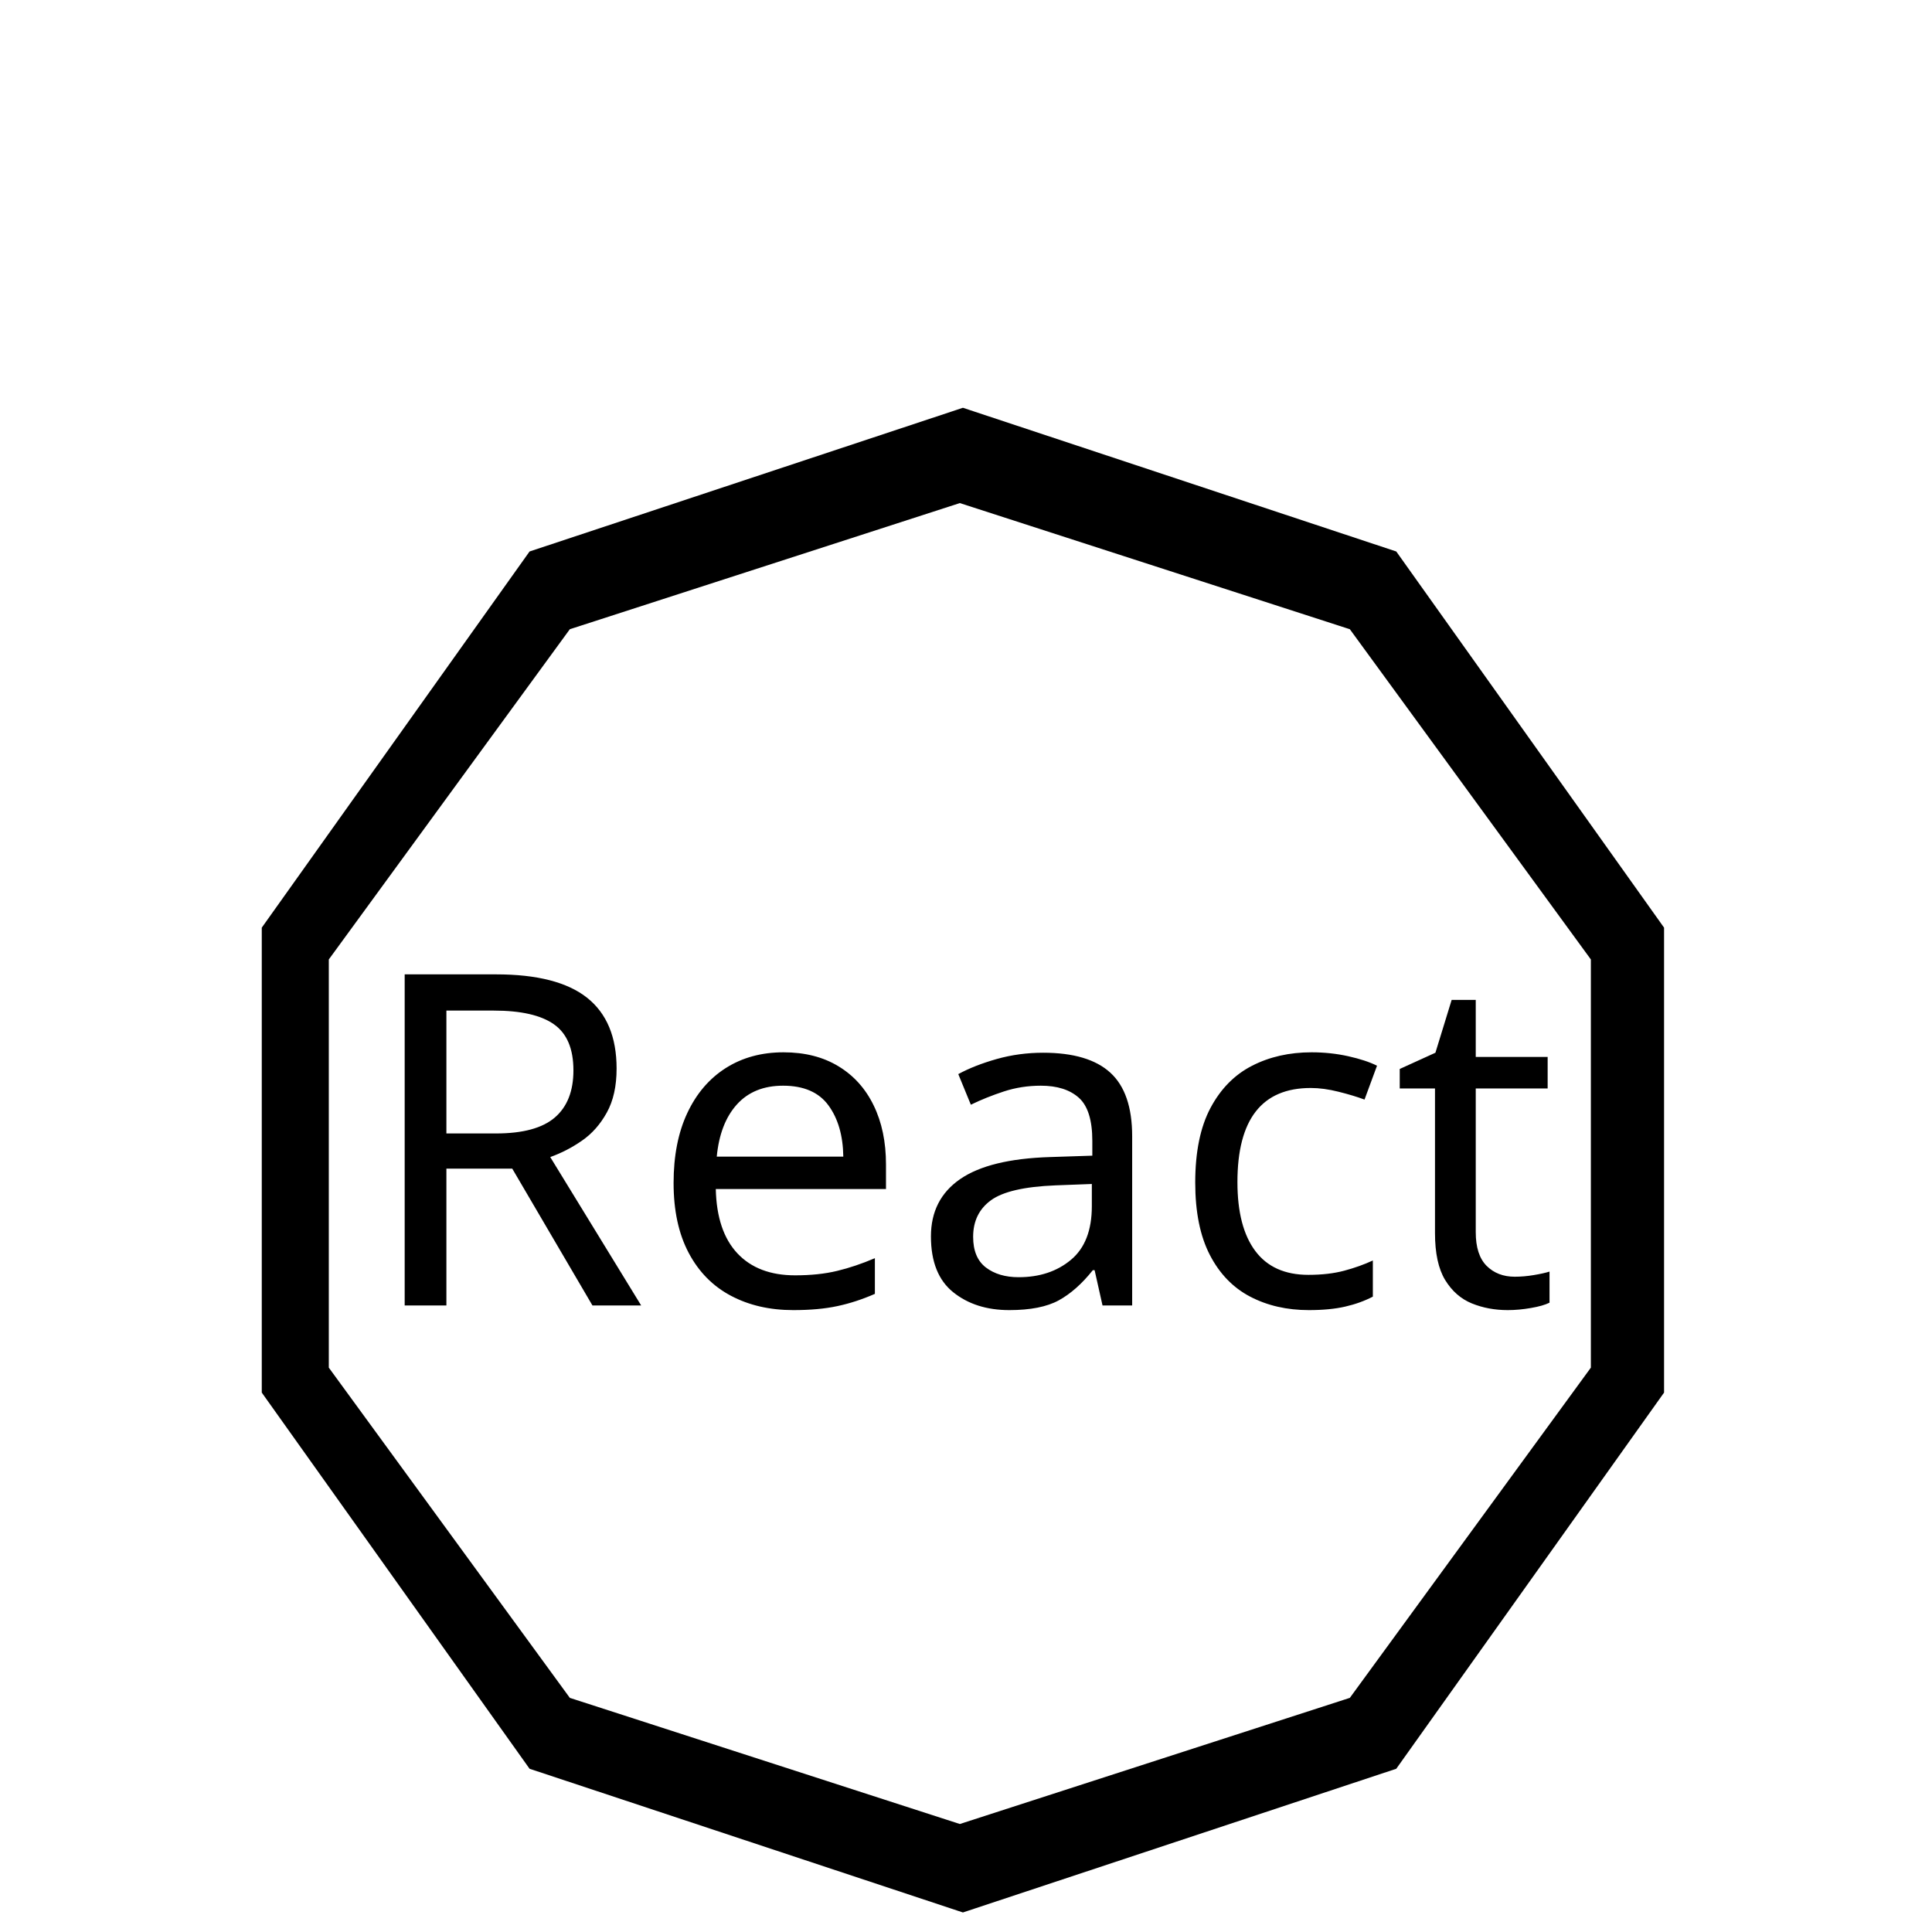
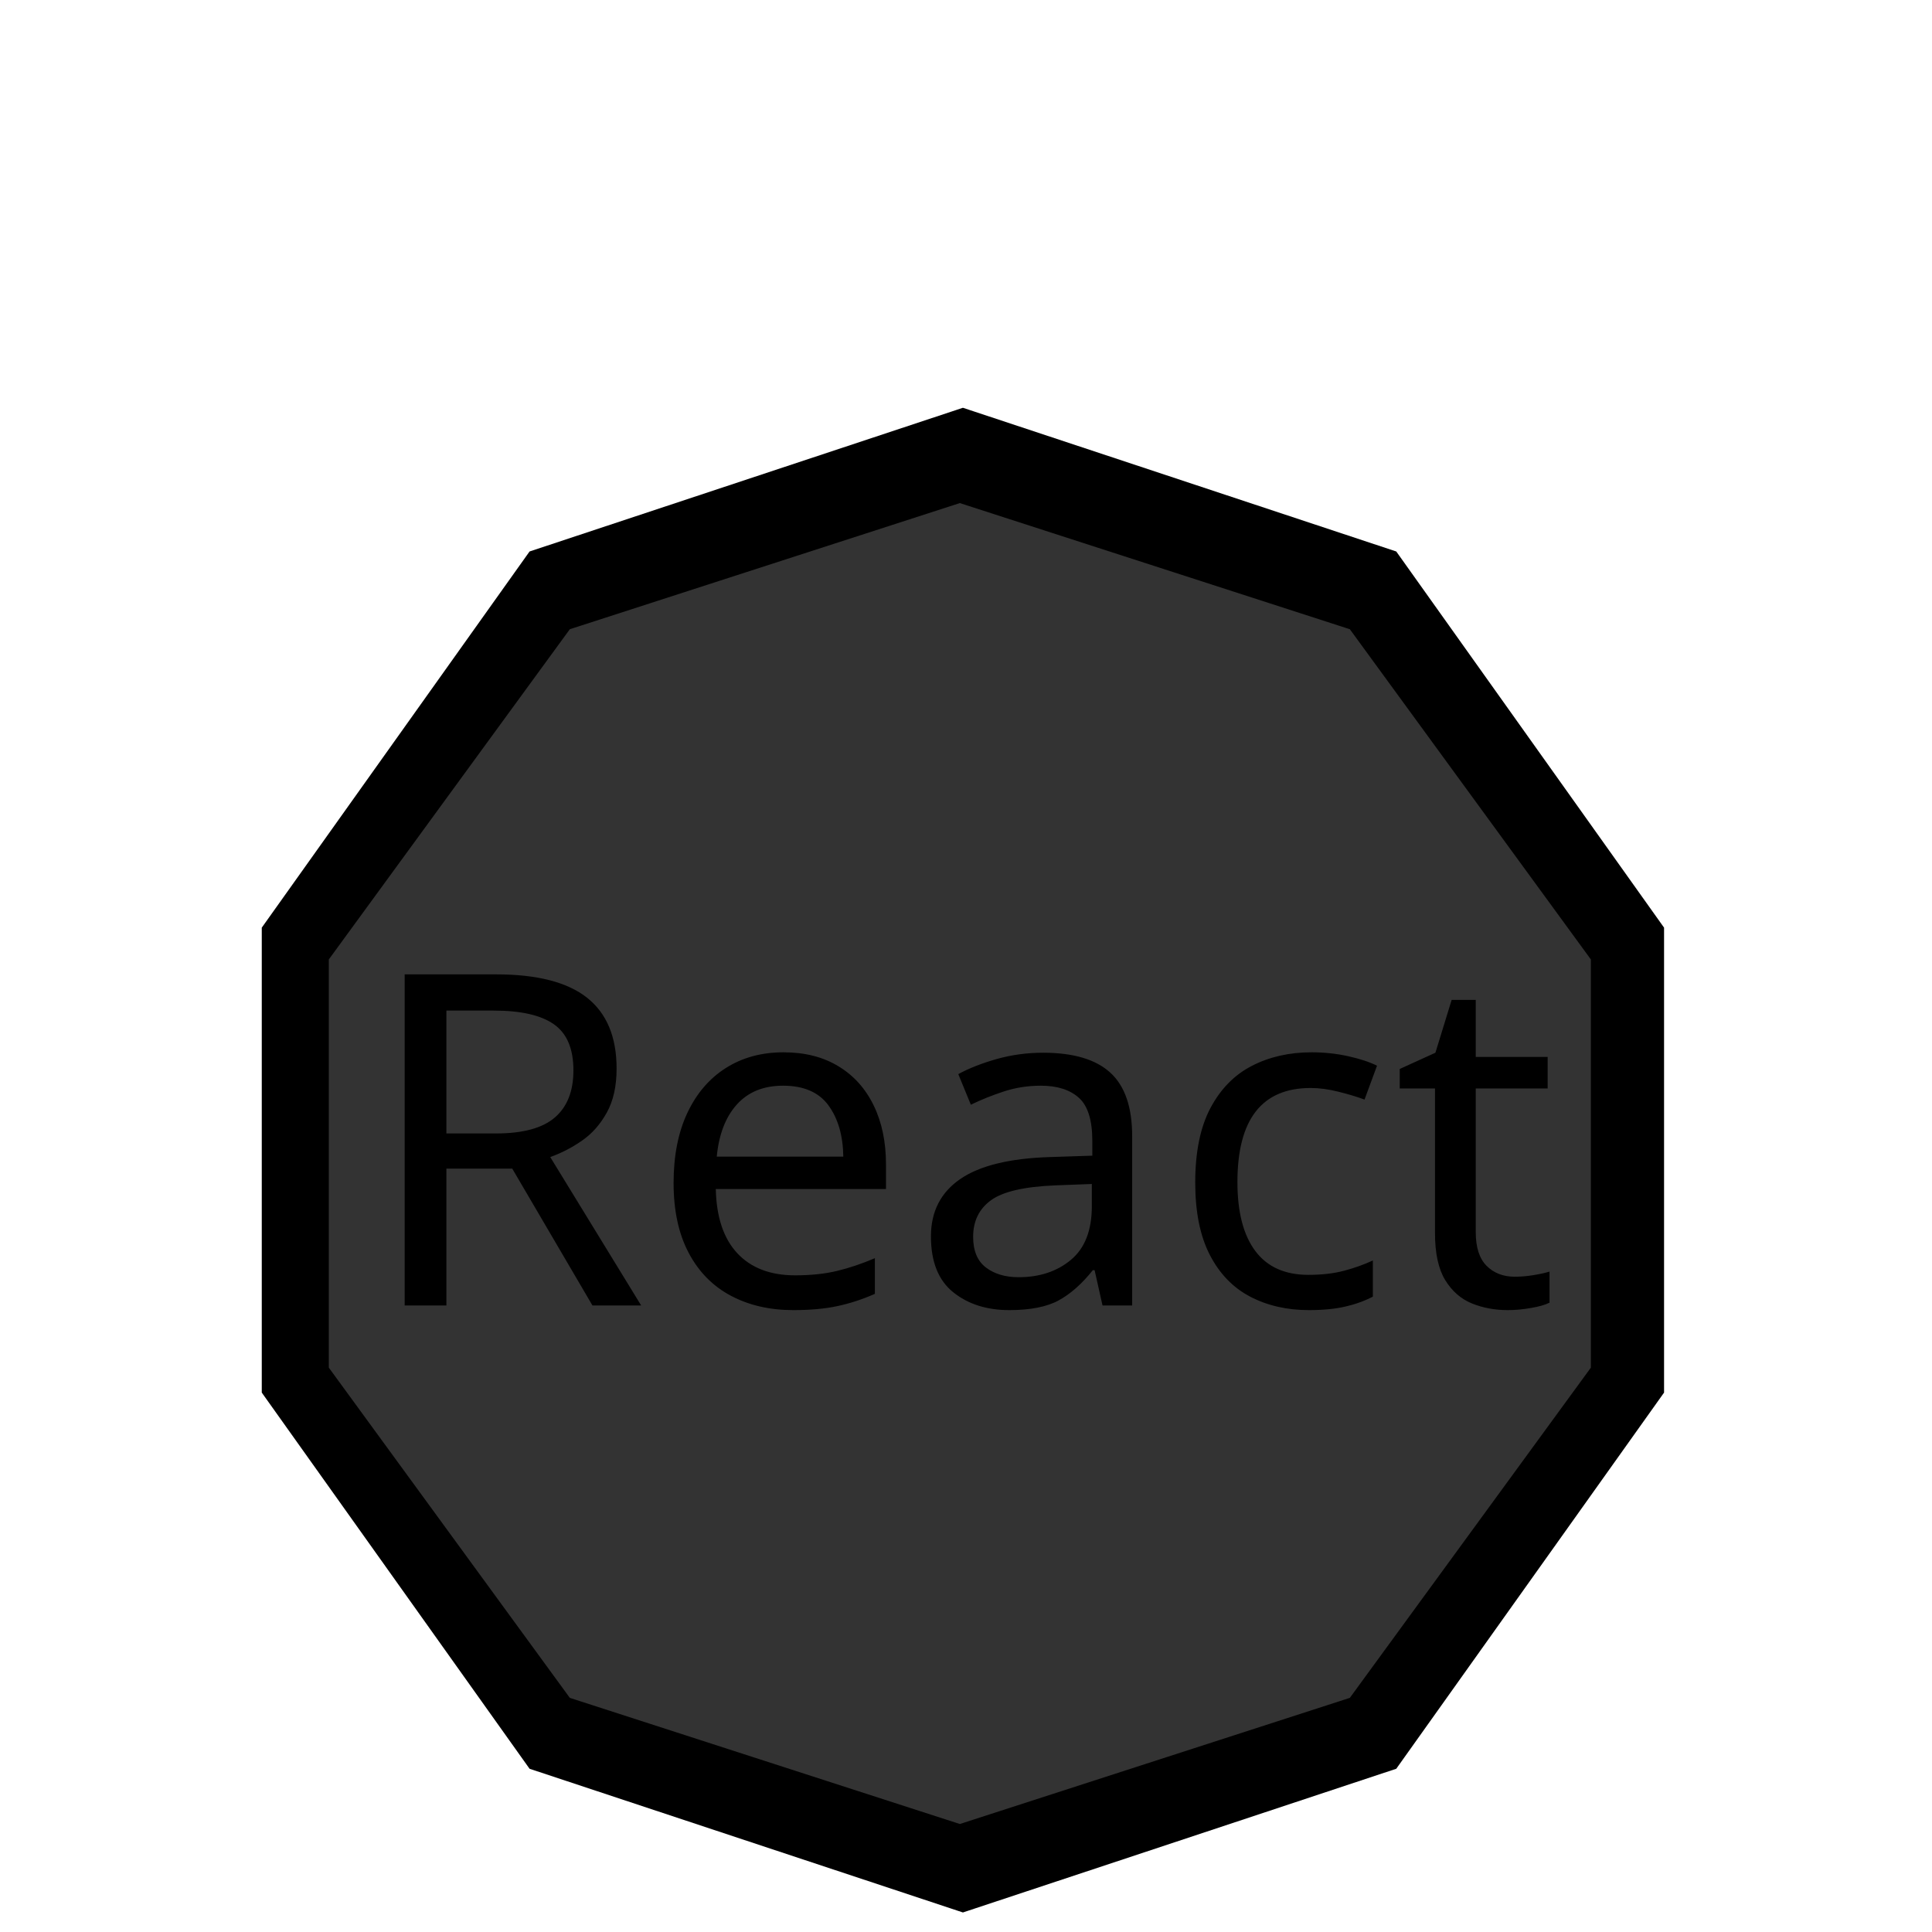
<svg xmlns="http://www.w3.org/2000/svg" xmlns:ns1="https://boxy-svg.com" viewBox="0 0 500 500">
  <path d="M 249.202 106.059 L 361.039 143.144 L 430.158 240.233 L 430.158 360.243 L 361.039 457.332 L 249.202 494.417 L 137.365 457.332 L 68.246 360.243 L 68.246 240.233 L 137.365 143.144 Z" style="stroke: rgb(0, 0, 0);" ns1:shape="n-gon 249.202 300.238 190.268 194.179 10 0 1@259cd9b2" />
-   <path d="M 248.405 129.672 L 349.645 162.416 L 412.215 248.142 L 412.215 354.106 L 349.645 439.832 L 248.405 472.576 L 147.165 439.832 L 84.595 354.106 L 84.595 248.142 L 147.165 162.416 Z" style="stroke: rgb(0, 0, 0); fill: rgb(255, 255, 255);" ns1:shape="n-gon 248.405 301.124 172.24 171.452 10 0 1@9da97e0a" />
+   <path d="M 248.405 129.672 L 349.645 162.416 L 412.215 248.142 L 412.215 354.106 L 349.645 439.832 L 248.405 472.576 L 147.165 439.832 L 84.595 354.106 L 84.595 248.142 L 147.165 162.416 Z" style="stroke: rgb(0, 0, 0); fill: rgb(51, 51, 51);" ns1:shape="n-gon 248.405 301.124 172.24 171.452 10 0 1@9da97e0a" />
  <text style="font-family: Ubuntu; font-size: 120px; white-space: pre;" x="93.089" y="337.85">React</text>
</svg>
